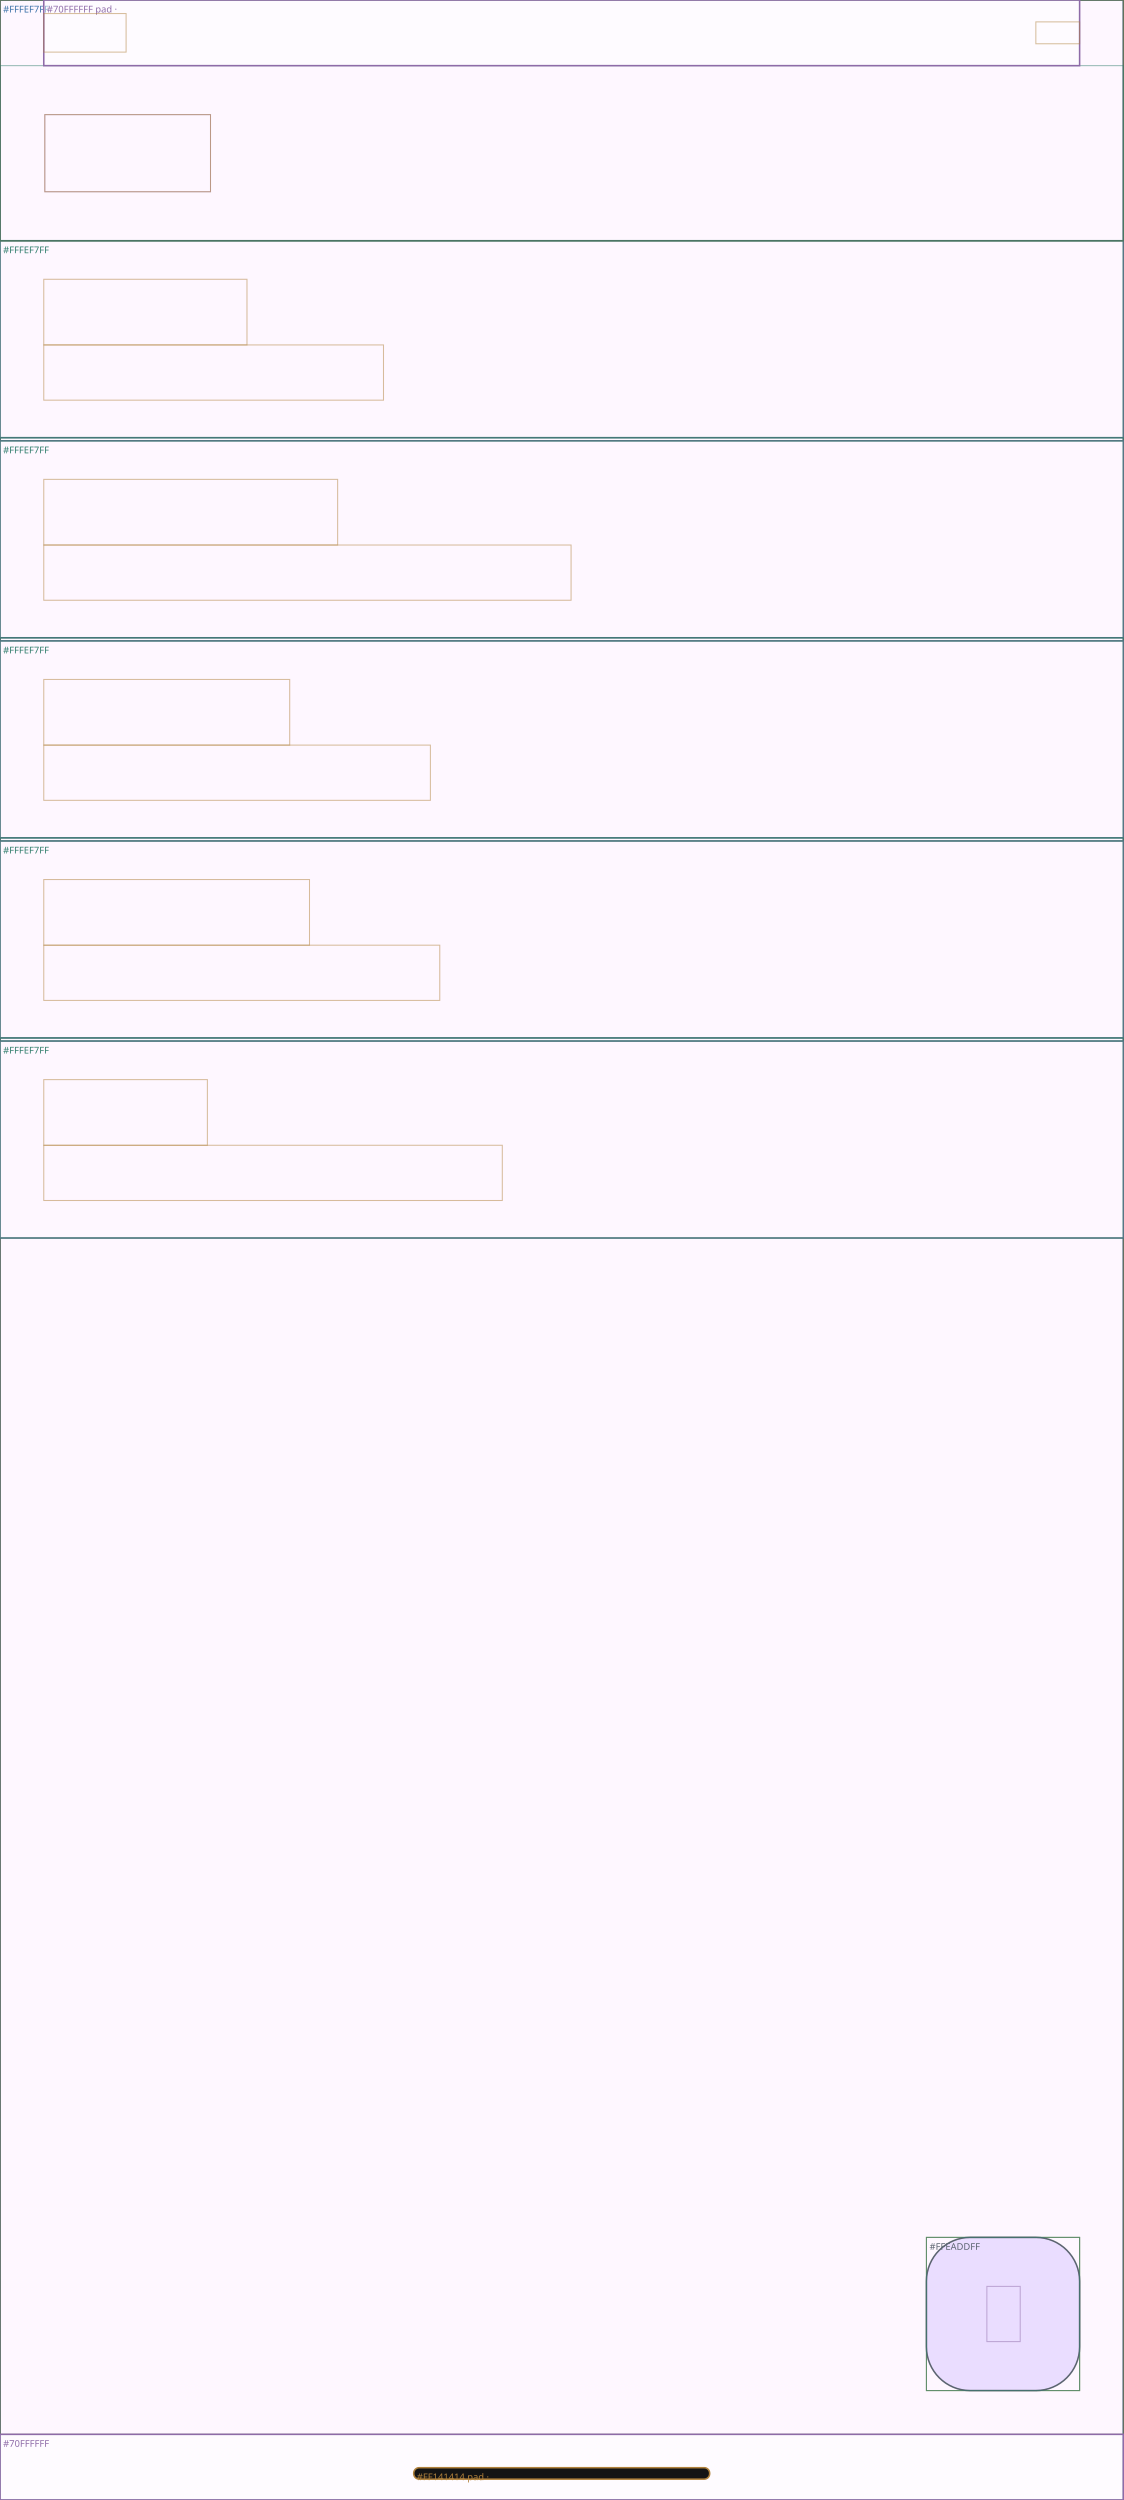
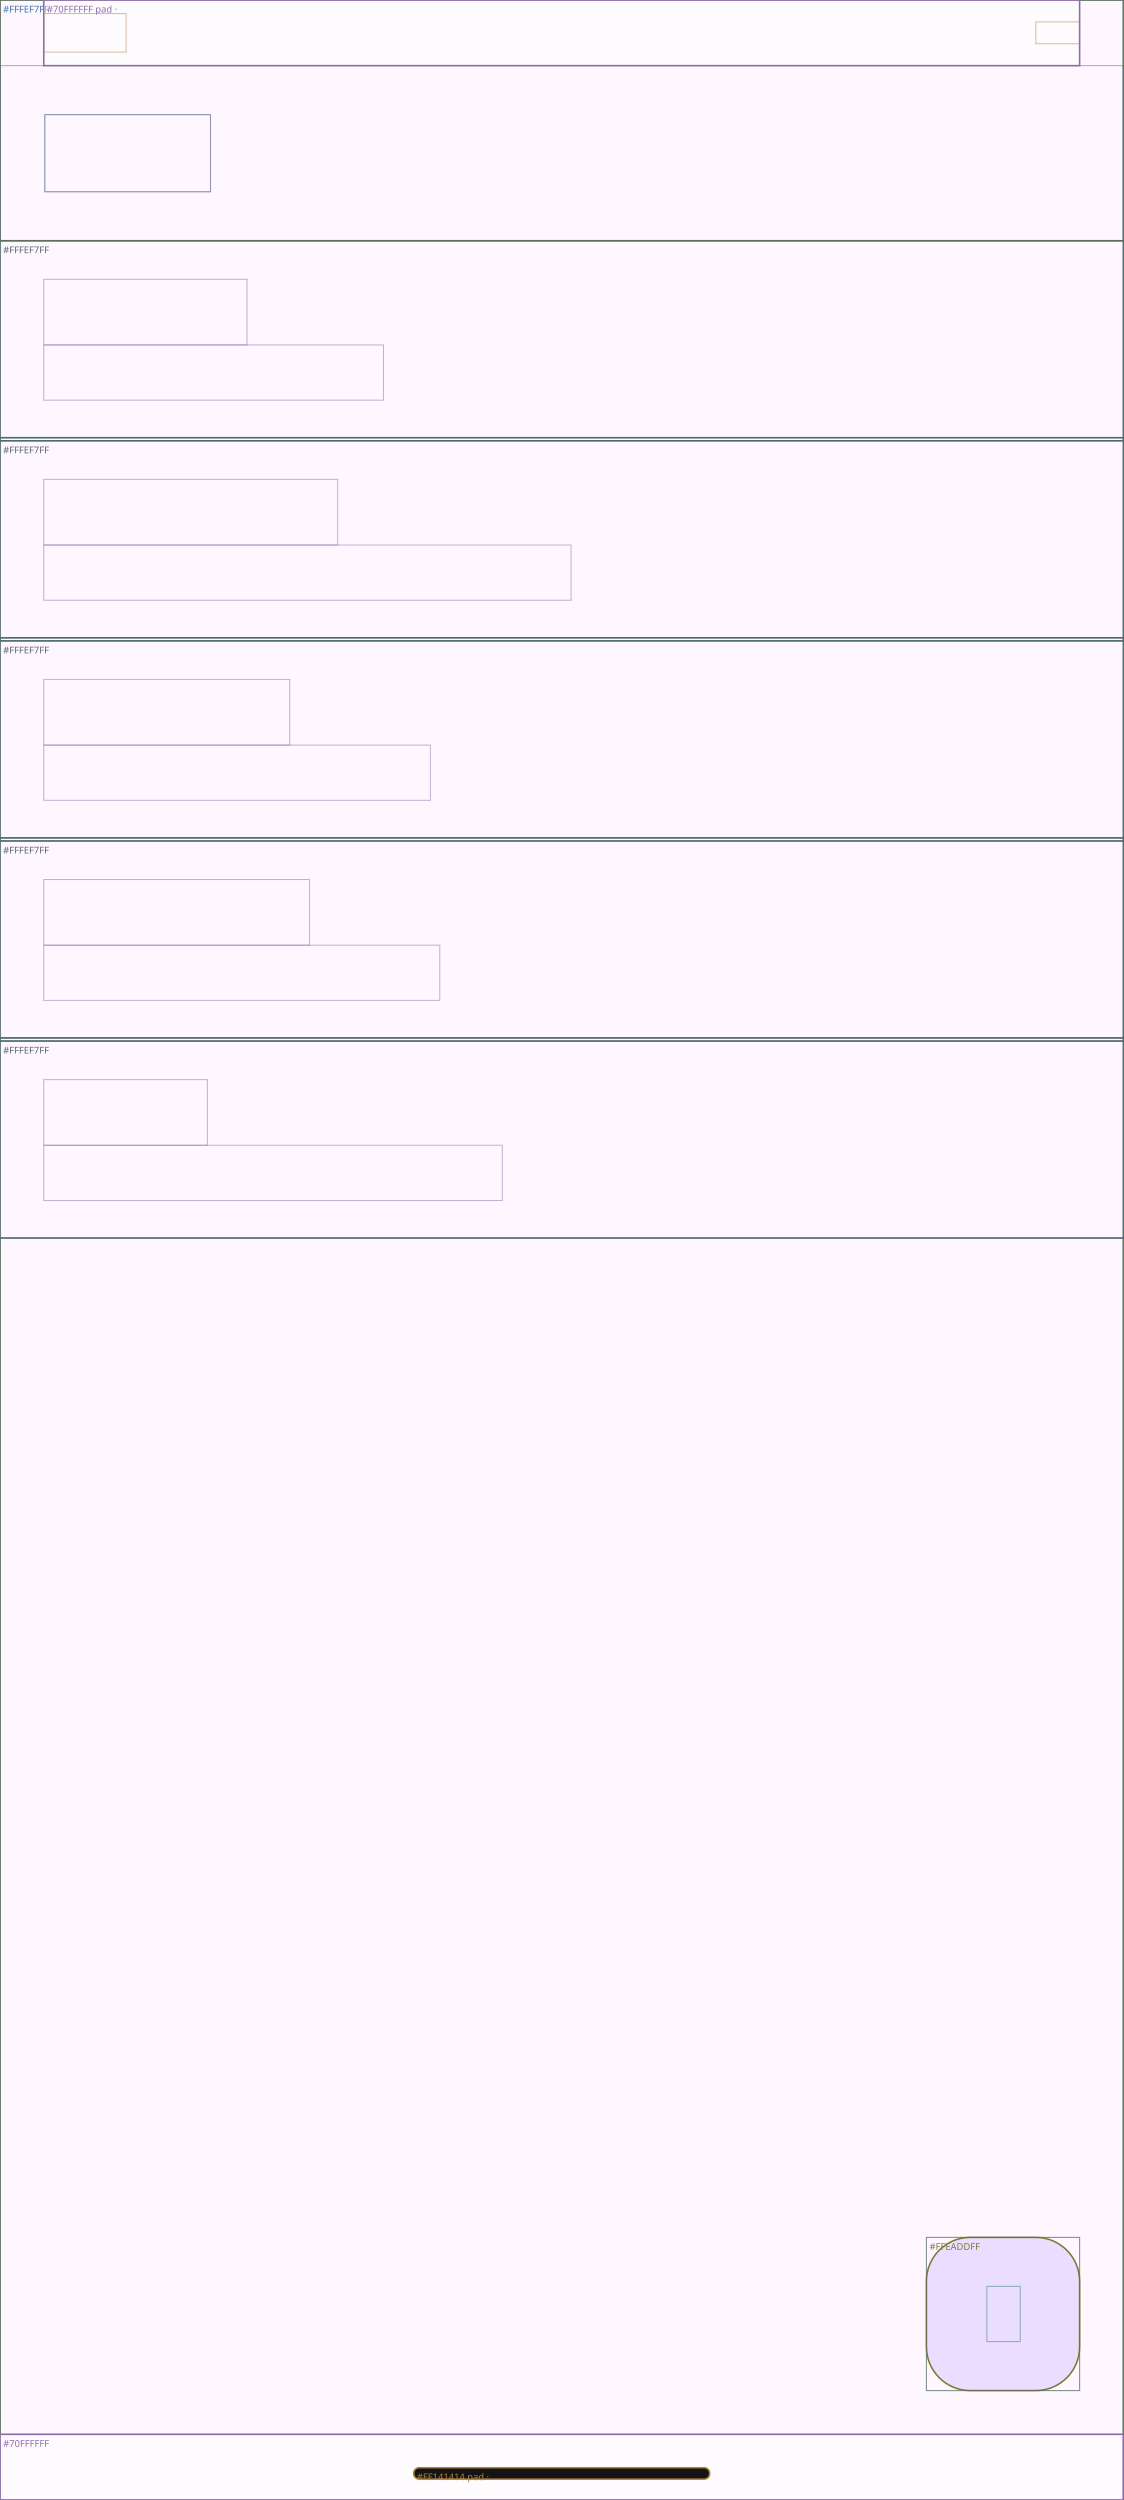
<svg xmlns="http://www.w3.org/2000/svg" viewBox="0 0 1078 2399" width="1078" height="2399" role="img" aria-label="Template/AppScaffold layout wireframe">
  <rect width="1078" height="2399" fill="#ffffff" />
  <g>
    <rect x="0" y="0" width="1078" height="2399" fill="none" fill-opacity="0" stroke="#5B6470" stroke-width="1" stroke-opacity="0.5" />
  </g>
  <g>
    <rect x="0" y="0" width="1078" height="2399" fill="none" fill-opacity="0" stroke="#2E7D6B" stroke-width="1" stroke-opacity="0.5" />
  </g>
  <g>
    <rect x="0" y="0" width="1078" height="2399" fill="none" fill-opacity="0" stroke="#8E6BA8" stroke-width="1" stroke-opacity="0.5" />
  </g>
  <g>
    <rect x="0" y="0" width="1078" height="2399" fill="#FEF7FF" fill-opacity="1" stroke="#B0813B" stroke-width="1.5" stroke-opacity="1" />
    <text x="3" y="12" font-family="system-ui, sans-serif" font-size="9" fill="#B0813B">#FFFEF7FF</text>
  </g>
  <g>
    <rect x="0" y="0" width="1078" height="2399" fill="#FEF7FF" fill-opacity="1" stroke="#3B72A8" stroke-width="1.5" stroke-opacity="1" />
    <text x="3" y="12" font-family="system-ui, sans-serif" font-size="9" fill="#3B72A8">#FFFEF7FF</text>
  </g>
  <g>
    <rect x="0" y="0" width="1078" height="2399" fill="none" fill-opacity="0" stroke="#A85B6B" stroke-width="1" stroke-opacity="0.5" />
  </g>
  <g>
-     <rect x="0" y="0" width="1078" height="2399" fill="none" fill-opacity="0" stroke="#4F8A4A" stroke-width="1" stroke-opacity="0.5" />
+     <rect x="0" y="231" width="1078" height="2105" fill="none" fill-opacity="0" stroke="#4F8A4A" stroke-width="1" stroke-opacity="0.5" />
  </g>
  <g>
    <rect x="0" y="231" width="1078" height="2105" fill="none" fill-opacity="0" stroke="#7A7A33" stroke-width="1" stroke-opacity="0.5" />
  </g>
  <g>
-     <rect x="0" y="231" width="1078" height="2105" fill="none" fill-opacity="0" stroke="#5B6470" stroke-width="1" stroke-opacity="0.5" />
+     <rect x="0" y="231" width="1078" height="189" fill="#FEF7FF" fill-opacity="1" stroke="#5B6470" stroke-width="1.5" stroke-opacity="1" />
+     <text x="3" y="243" font-family="system-ui, sans-serif" font-size="9" fill="#5B6470">#FFFEF7FF</text>
  </g>
  <g>
-     <rect x="0" y="231" width="1078" height="189" fill="#FEF7FF" fill-opacity="1" stroke="#2E7D6B" stroke-width="1.5" stroke-opacity="1" />
-     <text x="3" y="243" font-family="system-ui, sans-serif" font-size="9" fill="#2E7D6B">#FFFEF7FF</text>
+     <rect x="0" y="231" width="1078" height="189" fill="none" fill-opacity="0" stroke="#2E7D6B" stroke-width="1" stroke-opacity="0.5" />
  </g>
  <g>
-     <rect x="0" y="231" width="1078" height="189" fill="none" fill-opacity="0" stroke="#8E6BA8" stroke-width="1" stroke-opacity="0.5" />
+     <rect x="42" y="268" width="195" height="63" fill="none" fill-opacity="0" stroke="#8E6BA8" stroke-width="1" stroke-opacity="0.5" />
  </g>
  <g>
-     <rect x="42" y="268" width="195" height="63" fill="none" fill-opacity="0" stroke="#B0813B" stroke-width="1" stroke-opacity="0.5" />
+     <rect x="42" y="331" width="326" height="53" fill="none" fill-opacity="0" stroke="#8E6BA8" stroke-width="1" stroke-opacity="0.5" />
  </g>
  <g>
-     <rect x="42" y="331" width="326" height="53" fill="none" fill-opacity="0" stroke="#B0813B" stroke-width="1" stroke-opacity="0.5" />
+     <rect x="0" y="420" width="1078" height="3" fill="none" fill-opacity="0" stroke="#5B6470" stroke-width="1" stroke-opacity="0.5" />
  </g>
  <g>
-     <rect x="0" y="420" width="1078" height="3" fill="none" fill-opacity="0" stroke="#2E7D6B" stroke-width="1" stroke-opacity="0.5" />
+     <rect x="0" y="423" width="1078" height="189" fill="#FEF7FF" fill-opacity="1" stroke="#5B6470" stroke-width="1.5" stroke-opacity="1" />
+     <text x="3" y="435" font-family="system-ui, sans-serif" font-size="9" fill="#5B6470">#FFFEF7FF</text>
  </g>
  <g>
-     <rect x="0" y="423" width="1078" height="189" fill="#FEF7FF" fill-opacity="1" stroke="#2E7D6B" stroke-width="1.5" stroke-opacity="1" />
-     <text x="3" y="435" font-family="system-ui, sans-serif" font-size="9" fill="#2E7D6B">#FFFEF7FF</text>
+     <rect x="0" y="423" width="1078" height="189" fill="none" fill-opacity="0" stroke="#2E7D6B" stroke-width="1" stroke-opacity="0.5" />
  </g>
  <g>
-     <rect x="0" y="423" width="1078" height="189" fill="none" fill-opacity="0" stroke="#8E6BA8" stroke-width="1" stroke-opacity="0.5" />
+     <rect x="42" y="460" width="282" height="63" fill="none" fill-opacity="0" stroke="#8E6BA8" stroke-width="1" stroke-opacity="0.5" />
  </g>
  <g>
-     <rect x="42" y="460" width="282" height="63" fill="none" fill-opacity="0" stroke="#B0813B" stroke-width="1" stroke-opacity="0.5" />
+     <rect x="42" y="523" width="506" height="53" fill="none" fill-opacity="0" stroke="#8E6BA8" stroke-width="1" stroke-opacity="0.5" />
  </g>
  <g>
-     <rect x="42" y="523" width="506" height="53" fill="none" fill-opacity="0" stroke="#B0813B" stroke-width="1" stroke-opacity="0.5" />
+     <rect x="0" y="612" width="1078" height="3" fill="none" fill-opacity="0" stroke="#5B6470" stroke-width="1" stroke-opacity="0.5" />
  </g>
  <g>
-     <rect x="0" y="612" width="1078" height="3" fill="none" fill-opacity="0" stroke="#2E7D6B" stroke-width="1" stroke-opacity="0.5" />
+     <rect x="0" y="615" width="1078" height="189" fill="#FEF7FF" fill-opacity="1" stroke="#5B6470" stroke-width="1.5" stroke-opacity="1" />
+     <text x="3" y="627" font-family="system-ui, sans-serif" font-size="9" fill="#5B6470">#FFFEF7FF</text>
  </g>
  <g>
-     <rect x="0" y="615" width="1078" height="189" fill="#FEF7FF" fill-opacity="1" stroke="#2E7D6B" stroke-width="1.5" stroke-opacity="1" />
-     <text x="3" y="627" font-family="system-ui, sans-serif" font-size="9" fill="#2E7D6B">#FFFEF7FF</text>
+     <rect x="0" y="615" width="1078" height="189" fill="none" fill-opacity="0" stroke="#2E7D6B" stroke-width="1" stroke-opacity="0.5" />
  </g>
  <g>
-     <rect x="0" y="615" width="1078" height="189" fill="none" fill-opacity="0" stroke="#8E6BA8" stroke-width="1" stroke-opacity="0.5" />
+     <rect x="42" y="652" width="236" height="63" fill="none" fill-opacity="0" stroke="#8E6BA8" stroke-width="1" stroke-opacity="0.5" />
  </g>
  <g>
-     <rect x="42" y="652" width="236" height="63" fill="none" fill-opacity="0" stroke="#B0813B" stroke-width="1" stroke-opacity="0.5" />
+     <rect x="42" y="715" width="371" height="53" fill="none" fill-opacity="0" stroke="#8E6BA8" stroke-width="1" stroke-opacity="0.5" />
  </g>
  <g>
-     <rect x="42" y="715" width="371" height="53" fill="none" fill-opacity="0" stroke="#B0813B" stroke-width="1" stroke-opacity="0.5" />
+     <rect x="0" y="804" width="1078" height="3" fill="none" fill-opacity="0" stroke="#5B6470" stroke-width="1" stroke-opacity="0.5" />
  </g>
  <g>
-     <rect x="0" y="804" width="1078" height="3" fill="none" fill-opacity="0" stroke="#2E7D6B" stroke-width="1" stroke-opacity="0.5" />
+     <rect x="0" y="807" width="1078" height="189" fill="#FEF7FF" fill-opacity="1" stroke="#5B6470" stroke-width="1.5" stroke-opacity="1" />
+     <text x="3" y="819" font-family="system-ui, sans-serif" font-size="9" fill="#5B6470">#FFFEF7FF</text>
  </g>
  <g>
-     <rect x="0" y="807" width="1078" height="189" fill="#FEF7FF" fill-opacity="1" stroke="#2E7D6B" stroke-width="1.5" stroke-opacity="1" />
-     <text x="3" y="819" font-family="system-ui, sans-serif" font-size="9" fill="#2E7D6B">#FFFEF7FF</text>
+     <rect x="0" y="807" width="1078" height="189" fill="none" fill-opacity="0" stroke="#2E7D6B" stroke-width="1" stroke-opacity="0.5" />
  </g>
  <g>
-     <rect x="0" y="807" width="1078" height="189" fill="none" fill-opacity="0" stroke="#8E6BA8" stroke-width="1" stroke-opacity="0.5" />
+     <rect x="42" y="844" width="255" height="63" fill="none" fill-opacity="0" stroke="#8E6BA8" stroke-width="1" stroke-opacity="0.5" />
  </g>
  <g>
-     <rect x="42" y="844" width="255" height="63" fill="none" fill-opacity="0" stroke="#B0813B" stroke-width="1" stroke-opacity="0.5" />
+     <rect x="42" y="907" width="380" height="53" fill="none" fill-opacity="0" stroke="#8E6BA8" stroke-width="1" stroke-opacity="0.5" />
  </g>
  <g>
-     <rect x="42" y="907" width="380" height="53" fill="none" fill-opacity="0" stroke="#B0813B" stroke-width="1" stroke-opacity="0.5" />
+     <rect x="0" y="996" width="1078" height="3" fill="none" fill-opacity="0" stroke="#5B6470" stroke-width="1" stroke-opacity="0.5" />
  </g>
  <g>
-     <rect x="0" y="996" width="1078" height="3" fill="none" fill-opacity="0" stroke="#2E7D6B" stroke-width="1" stroke-opacity="0.5" />
+     <rect x="0" y="999" width="1078" height="189" fill="#FEF7FF" fill-opacity="1" stroke="#5B6470" stroke-width="1.5" stroke-opacity="1" />
+     <text x="3" y="1011" font-family="system-ui, sans-serif" font-size="9" fill="#5B6470">#FFFEF7FF</text>
  </g>
  <g>
-     <rect x="0" y="999" width="1078" height="189" fill="#FEF7FF" fill-opacity="1" stroke="#2E7D6B" stroke-width="1.5" stroke-opacity="1" />
-     <text x="3" y="1011" font-family="system-ui, sans-serif" font-size="9" fill="#2E7D6B">#FFFEF7FF</text>
+     <rect x="0" y="999" width="1078" height="189" fill="none" fill-opacity="0" stroke="#2E7D6B" stroke-width="1" stroke-opacity="0.5" />
  </g>
  <g>
-     <rect x="0" y="999" width="1078" height="189" fill="none" fill-opacity="0" stroke="#8E6BA8" stroke-width="1" stroke-opacity="0.5" />
+     <rect x="42" y="1036" width="157" height="63" fill="none" fill-opacity="0" stroke="#8E6BA8" stroke-width="1" stroke-opacity="0.5" />
  </g>
  <g>
-     <rect x="42" y="1036" width="157" height="63" fill="none" fill-opacity="0" stroke="#B0813B" stroke-width="1" stroke-opacity="0.5" />
-   </g>
-   <g>
-     <rect x="42" y="1099" width="440" height="53" fill="none" fill-opacity="0" stroke="#B0813B" stroke-width="1" stroke-opacity="0.5" />
+     <rect x="42" y="1099" width="440" height="53" fill="none" fill-opacity="0" stroke="#8E6BA8" stroke-width="1" stroke-opacity="0.5" />
  </g>
  <g>
    <rect x="0" y="0" width="1078" height="231" fill="none" fill-opacity="0" stroke="#4F8A4A" stroke-width="1" stroke-opacity="0.5" />
  </g>
  <g>
    <rect x="0" y="0" width="1078" height="231" fill="none" fill-opacity="0" stroke="#7A7A33" stroke-width="1" stroke-opacity="0.5" />
  </g>
  <g>
-     <rect x="0" y="0" width="1078" height="231" fill="none" fill-opacity="0" stroke="#5B6470" stroke-width="1" stroke-opacity="0.5" />
+     <rect x="0" y="63" width="1078" height="168" fill="none" fill-opacity="0" stroke="#5B6470" stroke-width="1" stroke-opacity="0.5" />
  </g>
  <g>
-     <rect x="0" y="63" width="1078" height="168" fill="none" fill-opacity="0" stroke="#2E7D6B" stroke-width="1" stroke-opacity="0.5" />
+     <rect x="43" y="110" width="159" height="74" fill="none" fill-opacity="0" stroke="#2E7D6B" stroke-width="1" stroke-opacity="0.5" />
  </g>
  <g>
    <rect x="43" y="110" width="159" height="74" fill="none" fill-opacity="0" stroke="#8E6BA8" stroke-width="1" stroke-opacity="0.5" />
  </g>
  <g>
-     <rect x="43" y="110" width="159" height="74" fill="none" fill-opacity="0" stroke="#B0813B" stroke-width="1" stroke-opacity="0.5" />
-   </g>
-   <g>
    <rect x="889" y="2147" width="147" height="147" fill="none" fill-opacity="0" stroke="#4F8A4A" stroke-width="1" stroke-opacity="0.5" />
  </g>
  <g>
-     <rect x="889" y="2147" width="147" height="147" fill="none" fill-opacity="0" stroke="#7A7A33" stroke-width="1" stroke-opacity="0.5" />
+     <path d="M931,2147 H994 A42,42 0 0 1 1036,2189 V2252 A42,42 0 0 1 994,2294 H931 A42,42 0 0 1 889,2252 V2189 A42,42 0 0 1 931,2147 Z" fill="#EADDFF" fill-opacity="1" stroke="#7A7A33" stroke-width="1.5" stroke-opacity="1" />
+     <text x="892" y="2159" font-family="system-ui, sans-serif" font-size="9" fill="#7A7A33">#FFEADDFF</text>
  </g>
  <g>
-     <path d="M931,2147 H994 A42,42 0 0 1 1036,2189 V2252 A42,42 0 0 1 994,2294 H931 A42,42 0 0 1 889,2252 V2189 A42,42 0 0 1 931,2147 Z" fill="#EADDFF" fill-opacity="1" stroke="#5B6470" stroke-width="1.5" stroke-opacity="1" />
-     <text x="892" y="2159" font-family="system-ui, sans-serif" font-size="9" fill="#5B6470">#FFEADDFF</text>
+     <rect x="889" y="2147" width="147" height="147" fill="none" fill-opacity="0" stroke="#5B6470" stroke-width="1" stroke-opacity="0.5" />
  </g>
  <g>
-     <rect x="889" y="2147" width="147" height="147" fill="none" fill-opacity="0" stroke="#2E7D6B" stroke-width="1" stroke-opacity="0.5" />
-   </g>
-   <g>
-     <rect x="947" y="2194" width="32" height="53" fill="none" fill-opacity="0" stroke="#8E6BA8" stroke-width="1" stroke-opacity="0.5" />
+     <rect x="947" y="2194" width="32" height="53" fill="none" fill-opacity="0" stroke="#2E7D6B" stroke-width="1" stroke-opacity="0.5" />
  </g>
  <g>
    <rect x="42" y="0" width="994" height="63" fill="#FFFFFF" fill-opacity="0.439" stroke="#8E6BA8" stroke-width="1.5" stroke-opacity="1" />
    <text x="45" y="12" font-family="system-ui, sans-serif" font-size="9" fill="#8E6BA8">#70FFFFFF  pad ·</text>
  </g>
  <g>
    <rect x="42" y="13" width="79" height="37" fill="none" fill-opacity="0" stroke="#B0813B" stroke-width="1" stroke-opacity="0.5" />
  </g>
  <g>
    <rect x="994" y="21" width="42" height="21" fill="none" fill-opacity="0" stroke="#B0813B" stroke-width="1" stroke-opacity="0.5" />
  </g>
  <g>
    <rect x="0" y="2336" width="1078" height="63" fill="#FFFFFF" fill-opacity="0.439" stroke="#8E6BA8" stroke-width="1.5" stroke-opacity="1" />
    <text x="3" y="2348" font-family="system-ui, sans-serif" font-size="9" fill="#8E6BA8">#70FFFFFF</text>
  </g>
  <g>
    <path d="M402.25,2368 H675.75 A5.25,5.25 0 0 1 681,2373.25 V2373.75 A5.25,5.25 0 0 1 675.75,2379 H402.25 A5.25,5.25 0 0 1 397,2373.75 V2373.25 A5.25,5.25 0 0 1 402.25,2368 Z" fill="#141414" fill-opacity="1" stroke="#B0813B" stroke-width="1.5" stroke-opacity="1" />
    <text x="400" y="2380" font-family="system-ui, sans-serif" font-size="9" fill="#B0813B">#FF141414  pad ·</text>
  </g>
</svg>
